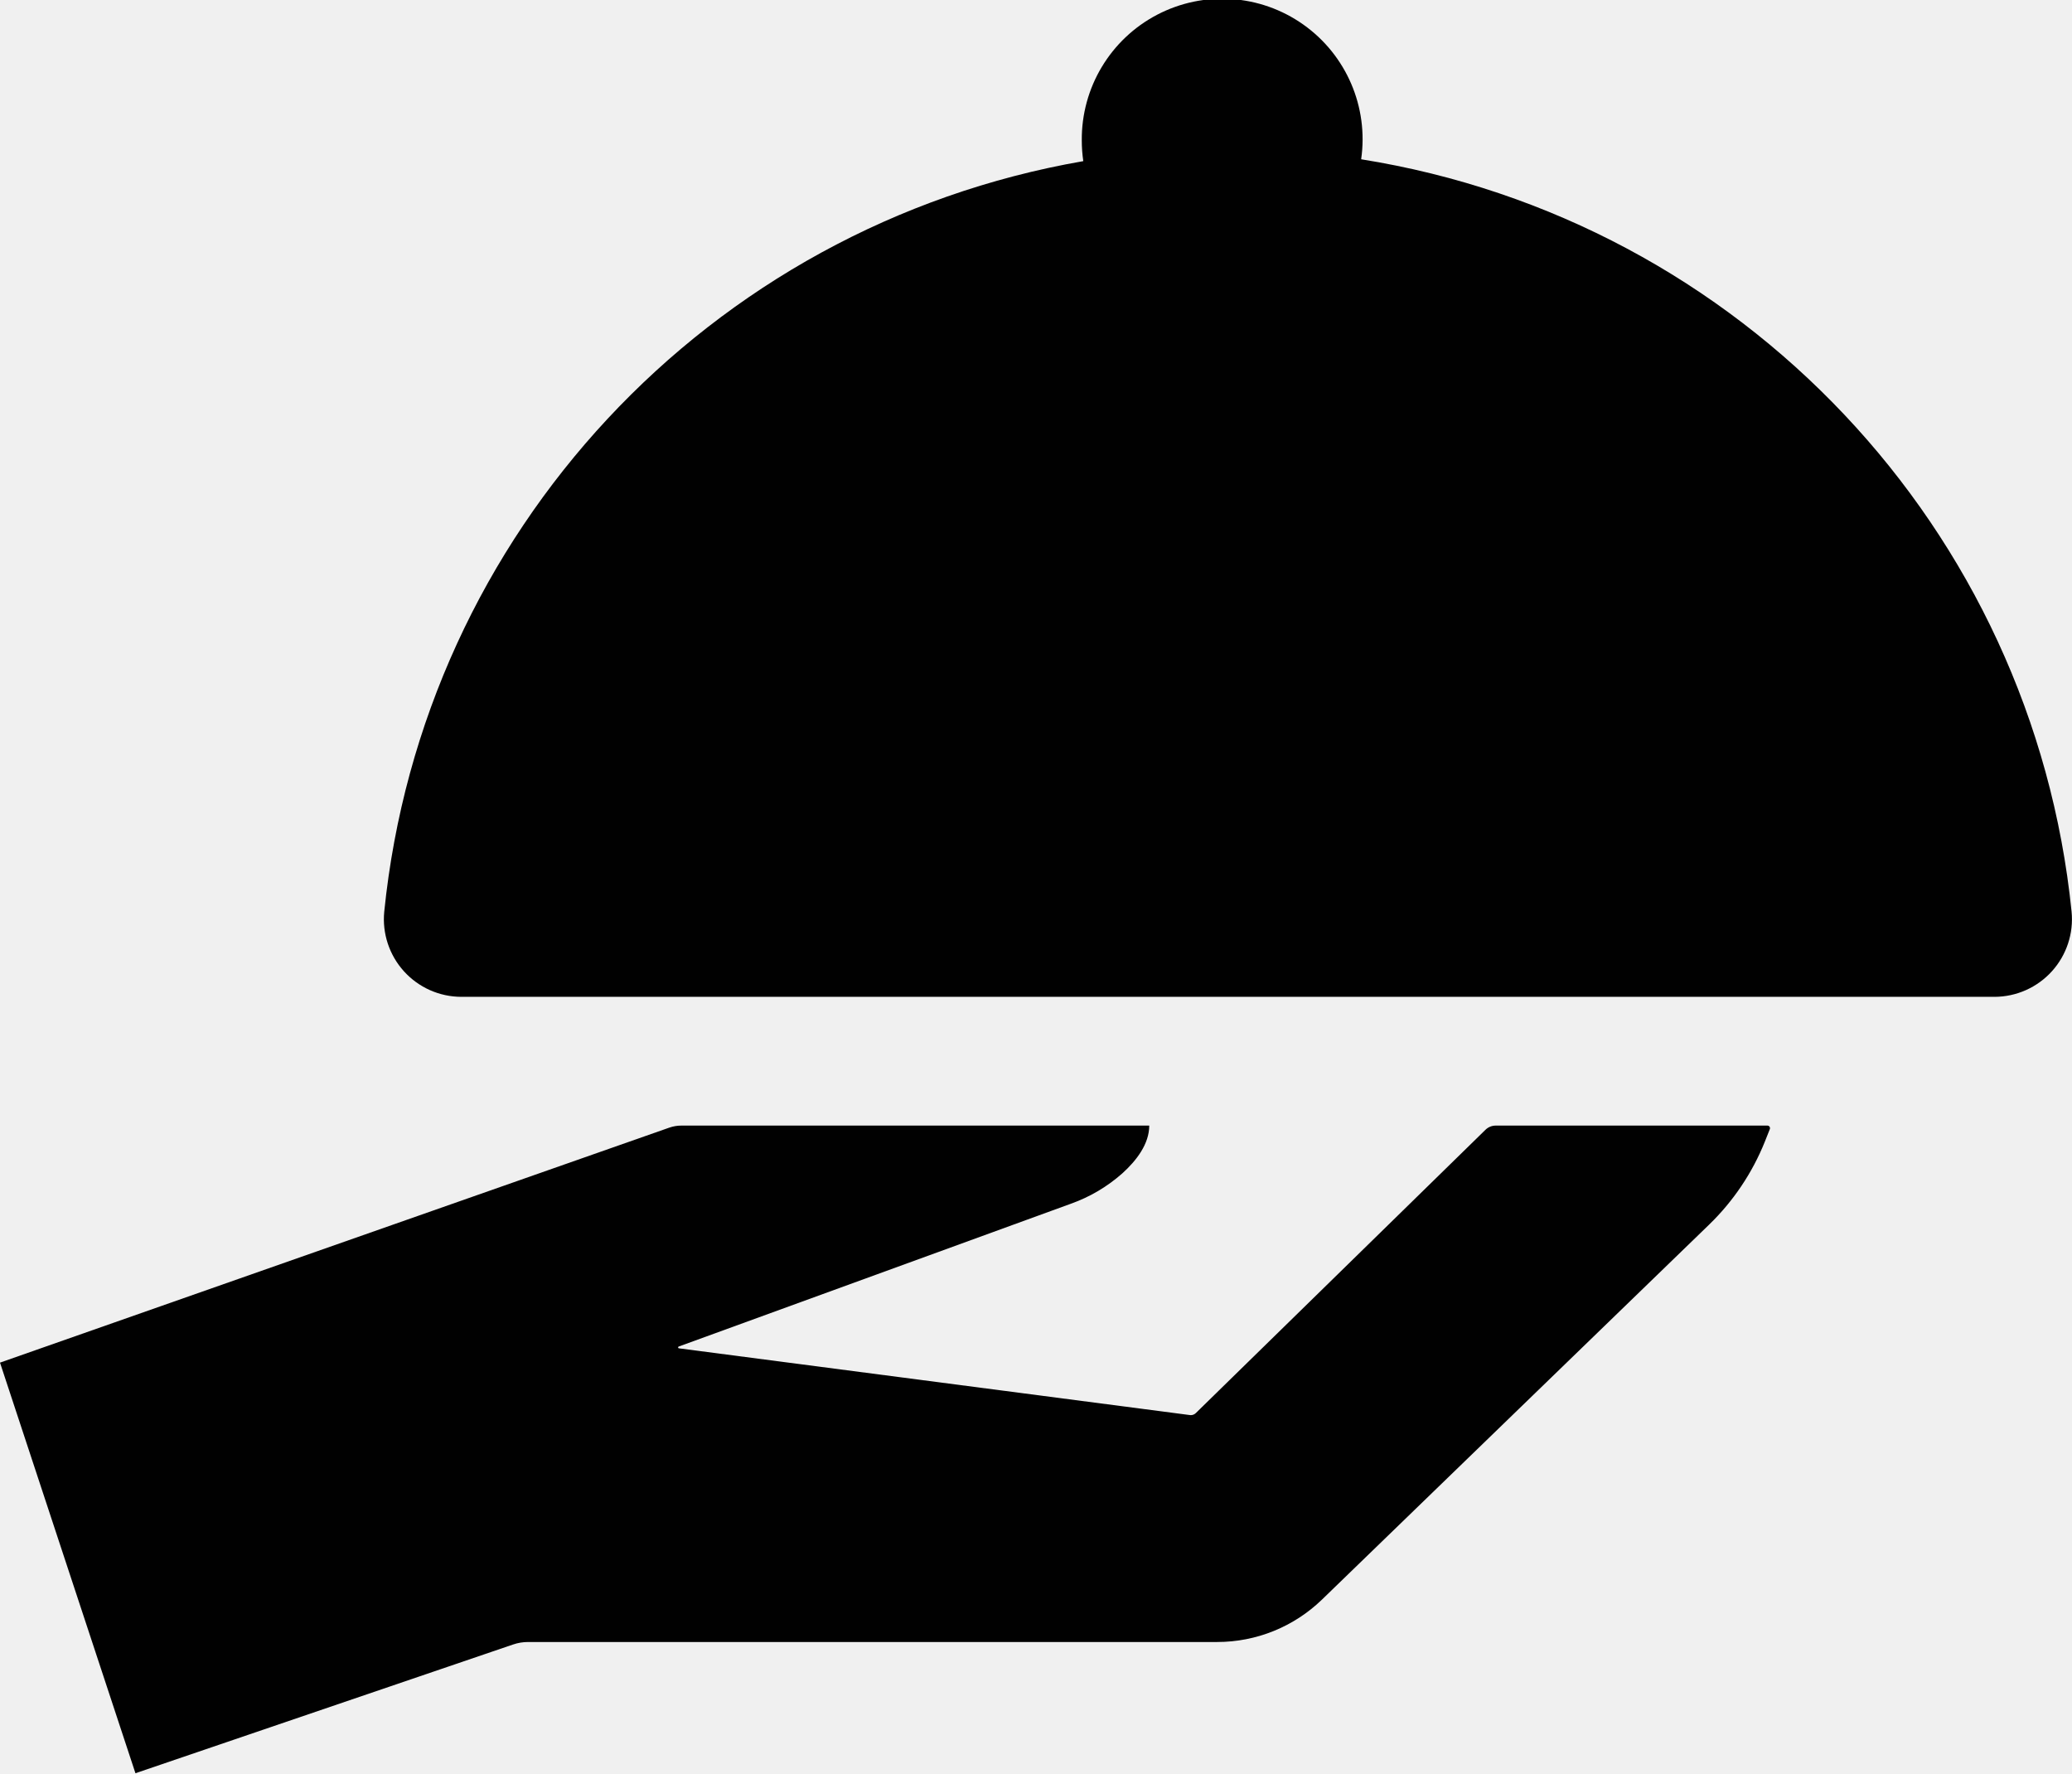
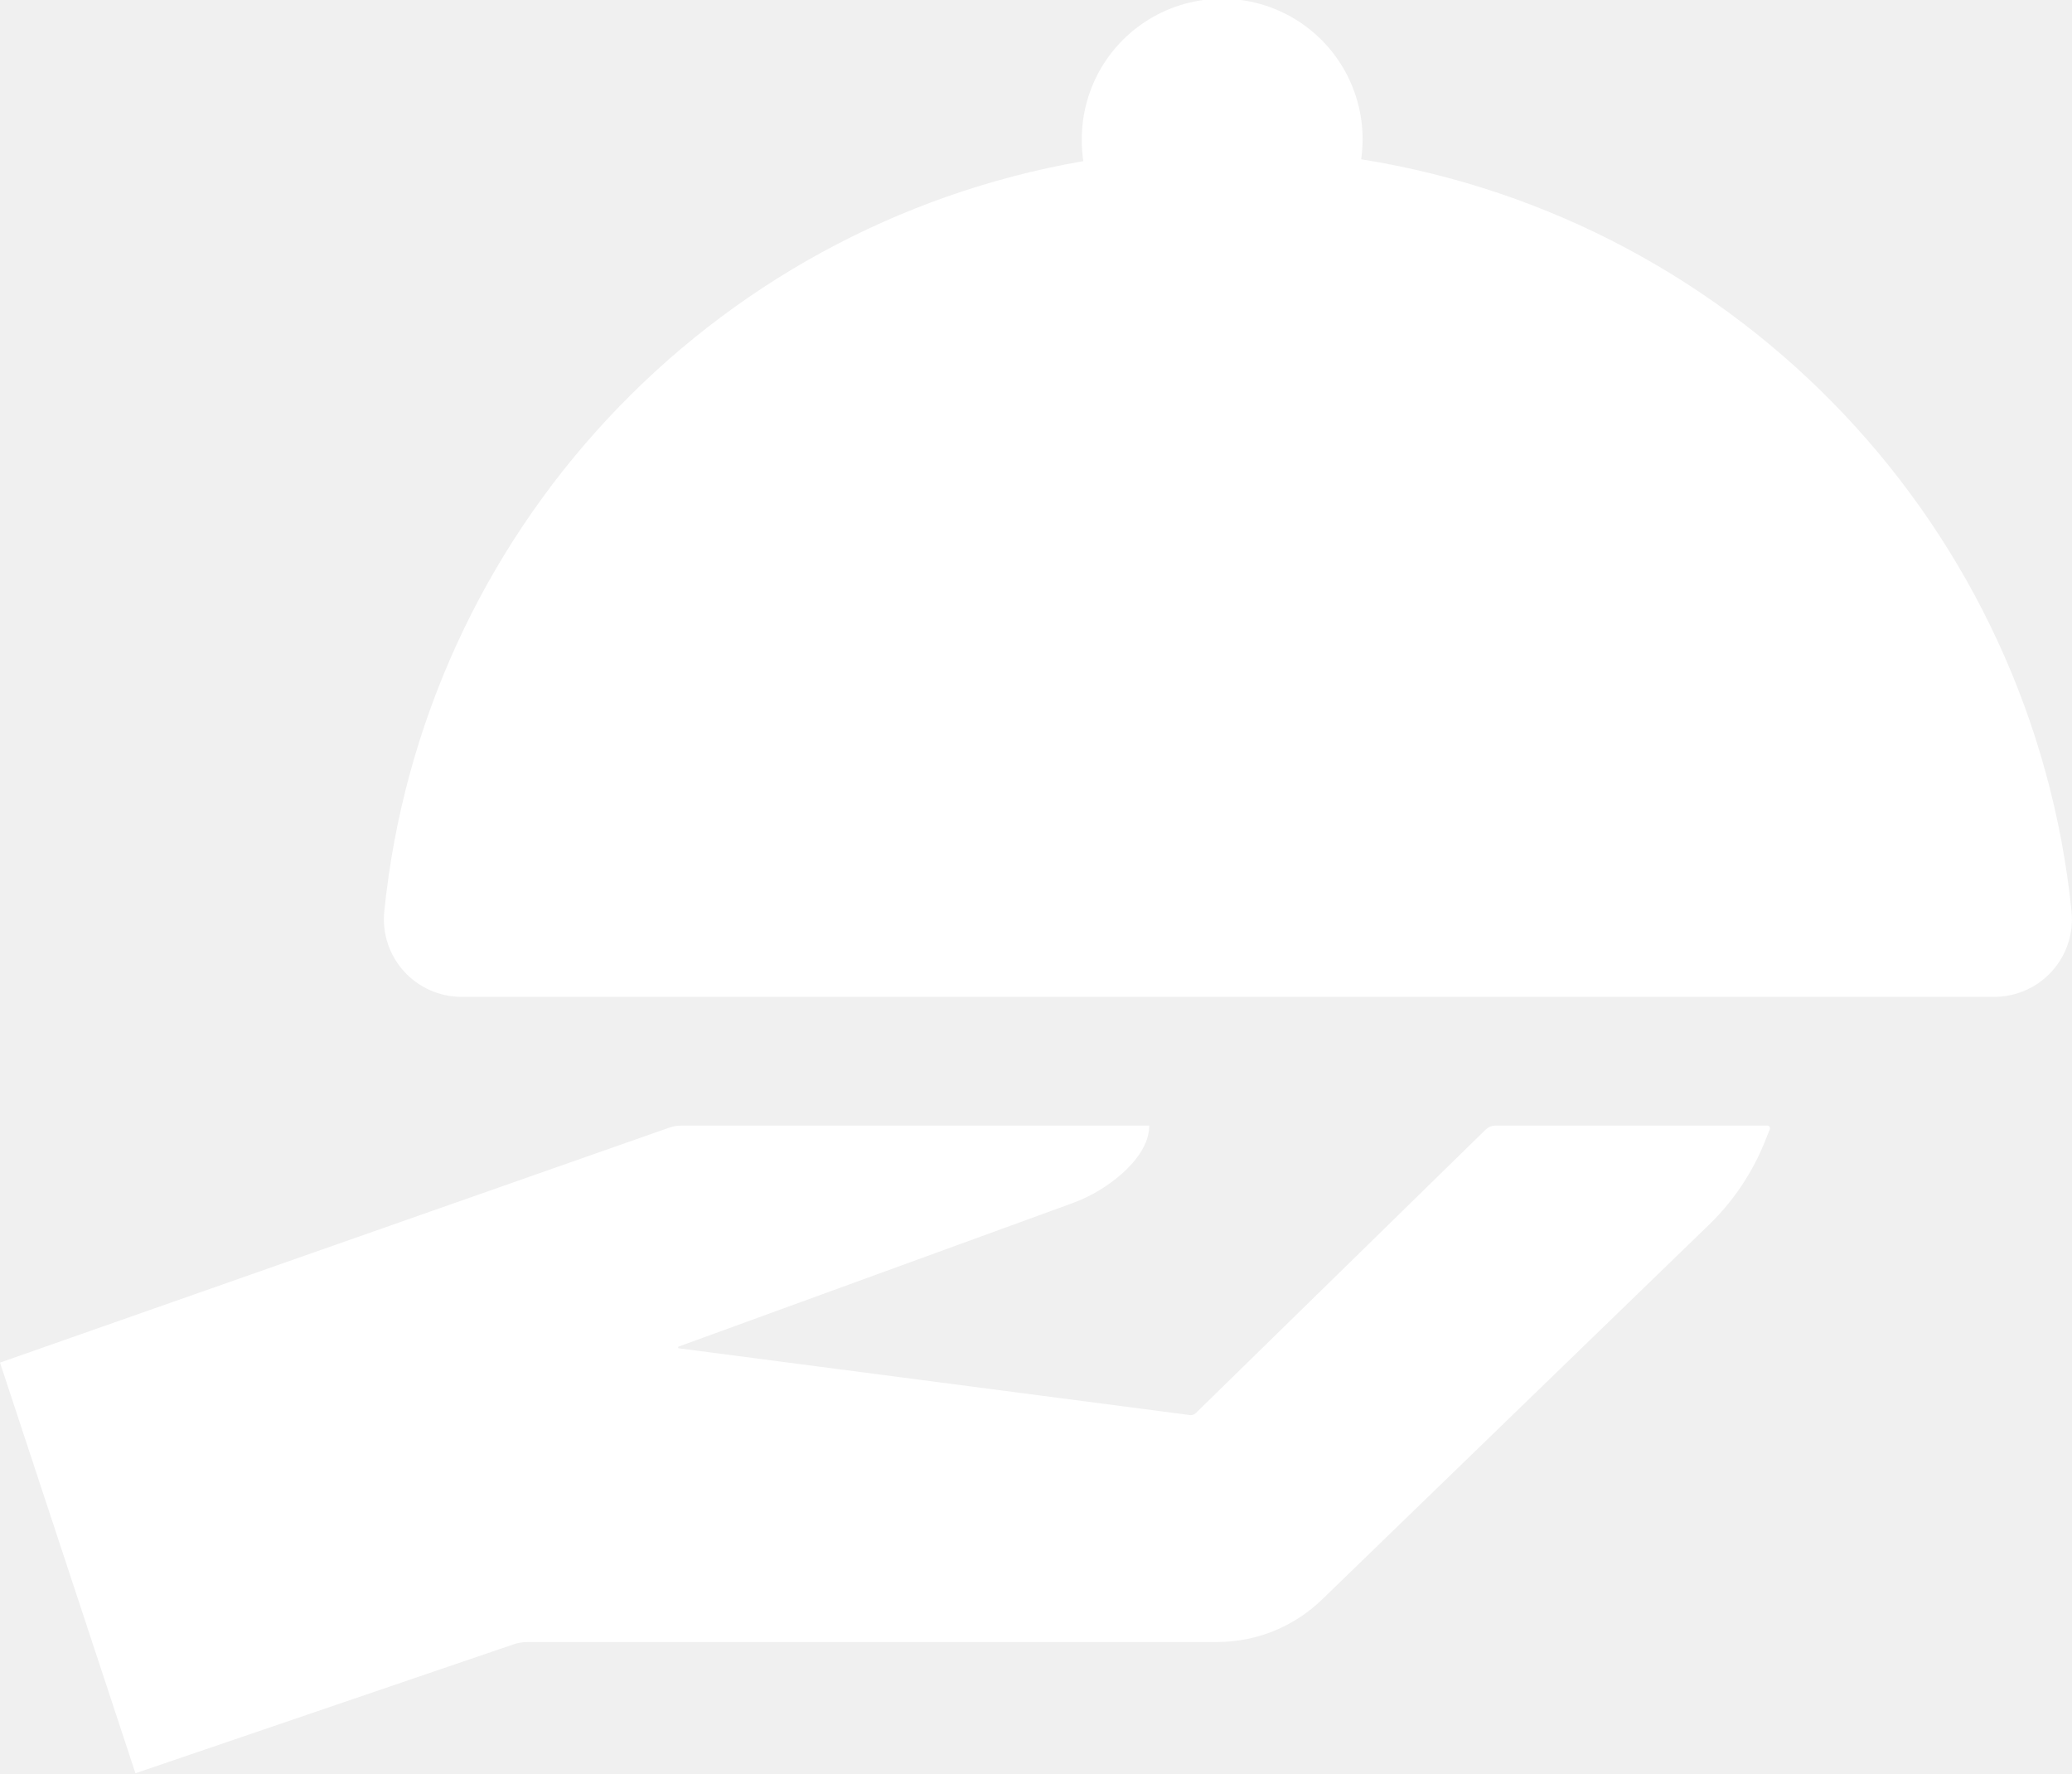
<svg xmlns="http://www.w3.org/2000/svg" id="Layer_1" data-name="Layer 1" viewBox="0 0 400.5 342.68">
  <defs>
-     <style>.cls-1{fill:#010101;}</style>
+     <style>.cls-1{fill:#FFFFFF;}</style>
  </defs>
  <path class="cls-1" d="M424.42,188.34A164,164,0,0,0,287.1,42.93a27.14,27.14,0,1,0-54-3.64,27.8,27.8,0,0,0,.29,4A164,164,0,0,0,98.27,188.34a15,15,0,0,0,14.88,16.45h296.4A15,15,0,0,0,424.42,188.34Z" transform="translate(-24 -12.15)" />
  <path class="cls-1" d="M254.05,285.62l-98.86-12.91a.18.18,0,0,1,0-.34L231,244.77a30.26,30.26,0,0,0,9.95-5.88c2.7-2.44,5.19-5.66,5.19-9.22h-90.4a7.12,7.12,0,0,0-2.38.4L24,275.48l26.18,79.35,73-24.88a8.89,8.89,0,0,1,2.89-.48H259.25a29.13,29.13,0,0,0,20.3-8.22l74.8-72.43a46.37,46.37,0,0,0,10.79-16.07l.95-2.39a.5.5,0,0,0-.46-.69h-52.5a2.83,2.83,0,0,0-2,.81l-56,54.76A1.36,1.36,0,0,1,254.05,285.62Z" transform="translate(-24 -12.15)" />
</svg>
